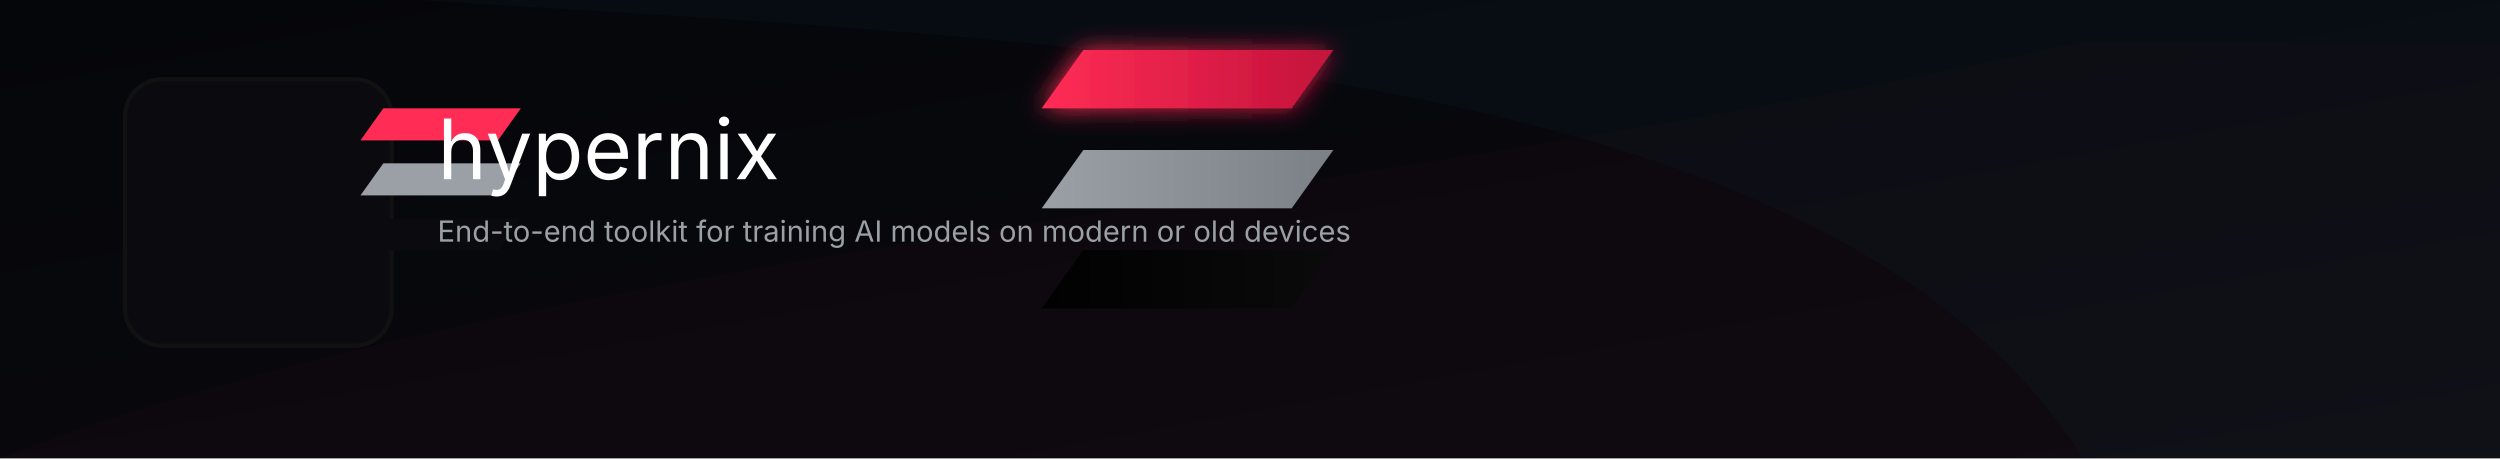
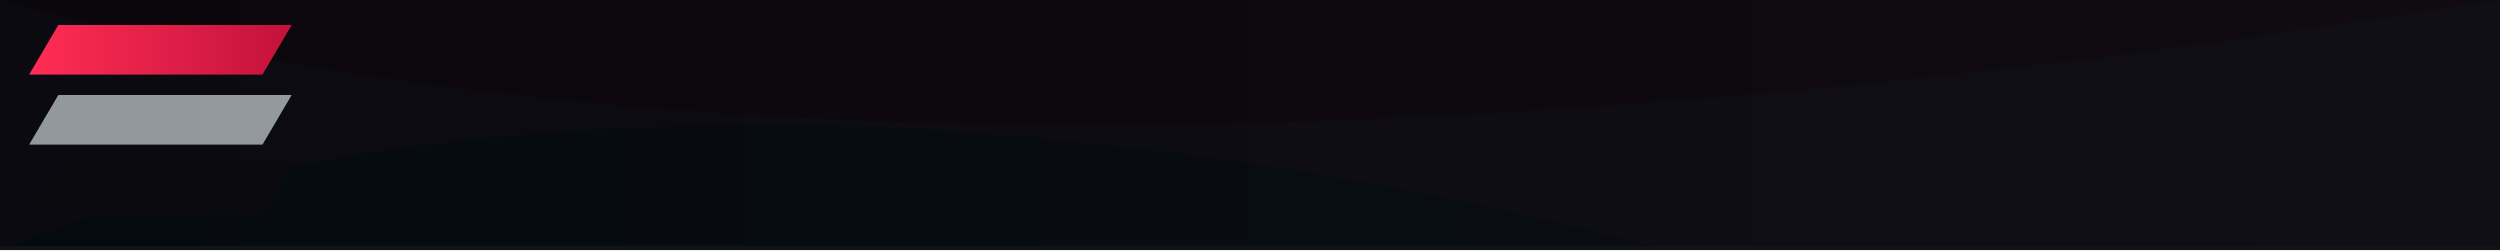
- <svg xmlns="http://www.w3.org/2000/svg" width="1200" height="220" viewBox="0 0 1200 220" role="img" aria-label="HyperNix banner">
+ <svg xmlns="http://www.w3.org/2000/svg" width="1200" height="120" viewBox="0 0 1200 120" role="img" aria-label="HyperNix compact banner">
  <defs>
-     <linearGradient id="bg" x1="0" x2="1" y1="0" y2="1">
+     <linearGradient id="bg" x1="0" x2="1">
      <stop offset="0%" stop-color="#05060a" />
      <stop offset="100%" stop-color="#0b0b0f" />
    </linearGradient>
-     <linearGradient id="g1" x1="0" x2="1">
+     <linearGradient id="accent" x1="0" x2="1">
      <stop offset="0%" stop-color="#ff2d55" />
      <stop offset="100%" stop-color="#c3123b" />
    </linearGradient>
-     <linearGradient id="g2" x1="0" x2="1">
-       <stop offset="0%" stop-color="#9aa0a6" />
-       <stop offset="100%" stop-color="#7a8086" />
-     </linearGradient>
-     <linearGradient id="g3" x1="0" x2="1">
-       <stop offset="0%" stop-color="#000" stop-opacity="0.9" />
-       <stop offset="100%" stop-color="#0a0a0a" stop-opacity="0.95" />
-     </linearGradient>
-     <filter id="soft" x="-50%" y="-50%" width="200%" height="200%">
-       <feGaussianBlur stdDeviation="6" result="b" />
-       <feMerge>
-         <feMergeNode in="b" />
-         <feMergeNode in="SourceGraphic" />
-       </feMerge>
-     </filter>
  </defs>
-   <rect width="1200" height="220" fill="url(#bg)" />
-   <path d="M200 0 C 520 20, 880 30, 1000 220 L1200 220 L1200 0 Z" fill="rgba(0,180,255,0.03)" />
-   <path d="M0 220 C 260 120, 640 100, 1000 20 L1200 20 L1200 220 Z" fill="rgba(255,45,85,0.02)" />
-   <g transform="translate(520,24)">
-     <polygon points="0,0 120,0 100,28 -20,28" fill="url(#g1)" filter="url(#soft)" />
-     <polygon points="0,48 120,48 100,76 -20,76" fill="url(#g2)" />
-     <polygon points="0,96 120,96 100,124 -20,124" fill="url(#g3)" opacity="0.95" />
+   <rect width="1200" height="120" fill="url(#bg)" />
+   <path d="M0 120 C 200 40, 500 40, 800 120 L1200 120 L1200 0 L0 0 Z" fill="rgba(255,45,85,0.02)" />
+   <path d="M0 0 C 300 80, 700 80, 1200 0 L1200 120 L0 120 Z" fill="rgba(0,200,255,0.02)" />
+   <g transform="translate(28,12) scale(0.7)">
+     <polygon points="0,0 160,0 140,34 -20,34" fill="url(#accent)" />
+     <polygon points="0,48 160,48 140,82 -20,82" fill="#9aa0a6" opacity="0.95" />
+     <polygon points="0,96 160,96 140,130 -20,130" fill="#0b0b0f" opacity="0.98" />
  </g>
-   <g transform="translate(60,38)">
-     <rect x="0" y="0" width="128" height="128" rx="18" fill="#0b0b0f" stroke="#111" stroke-width="2" />
-     <g transform="translate(14,14) scale(0.55)">
-       <polygon points="200,0 320,0 300,28 180,28" fill="#ff2d55" />
-       <polygon points="200,48 320,48 300,76 180,76" fill="#9aa0a6" />
-       <polygon points="200,96 320,96 300,124 180,124" fill="#0b0b0f" />
-     </g>
-   </g>
-   <text x="210" y="86" font-family="Inter, Roboto, system-ui, -apple-system, 'Segoe UI', Arial" font-size="40" fill="#ffffff">hypernix</text>
-   <text x="210" y="116" font-family="Inter, Roboto, system-ui, -apple-system, 'Segoe UI', Arial" font-size="14" fill="#9aa0a6">End-to-end toolkit for training AI models on modern or old devices</text>
+   <rect x="0" y="118" width="1200" height="2" fill="#121316" />
</svg>
